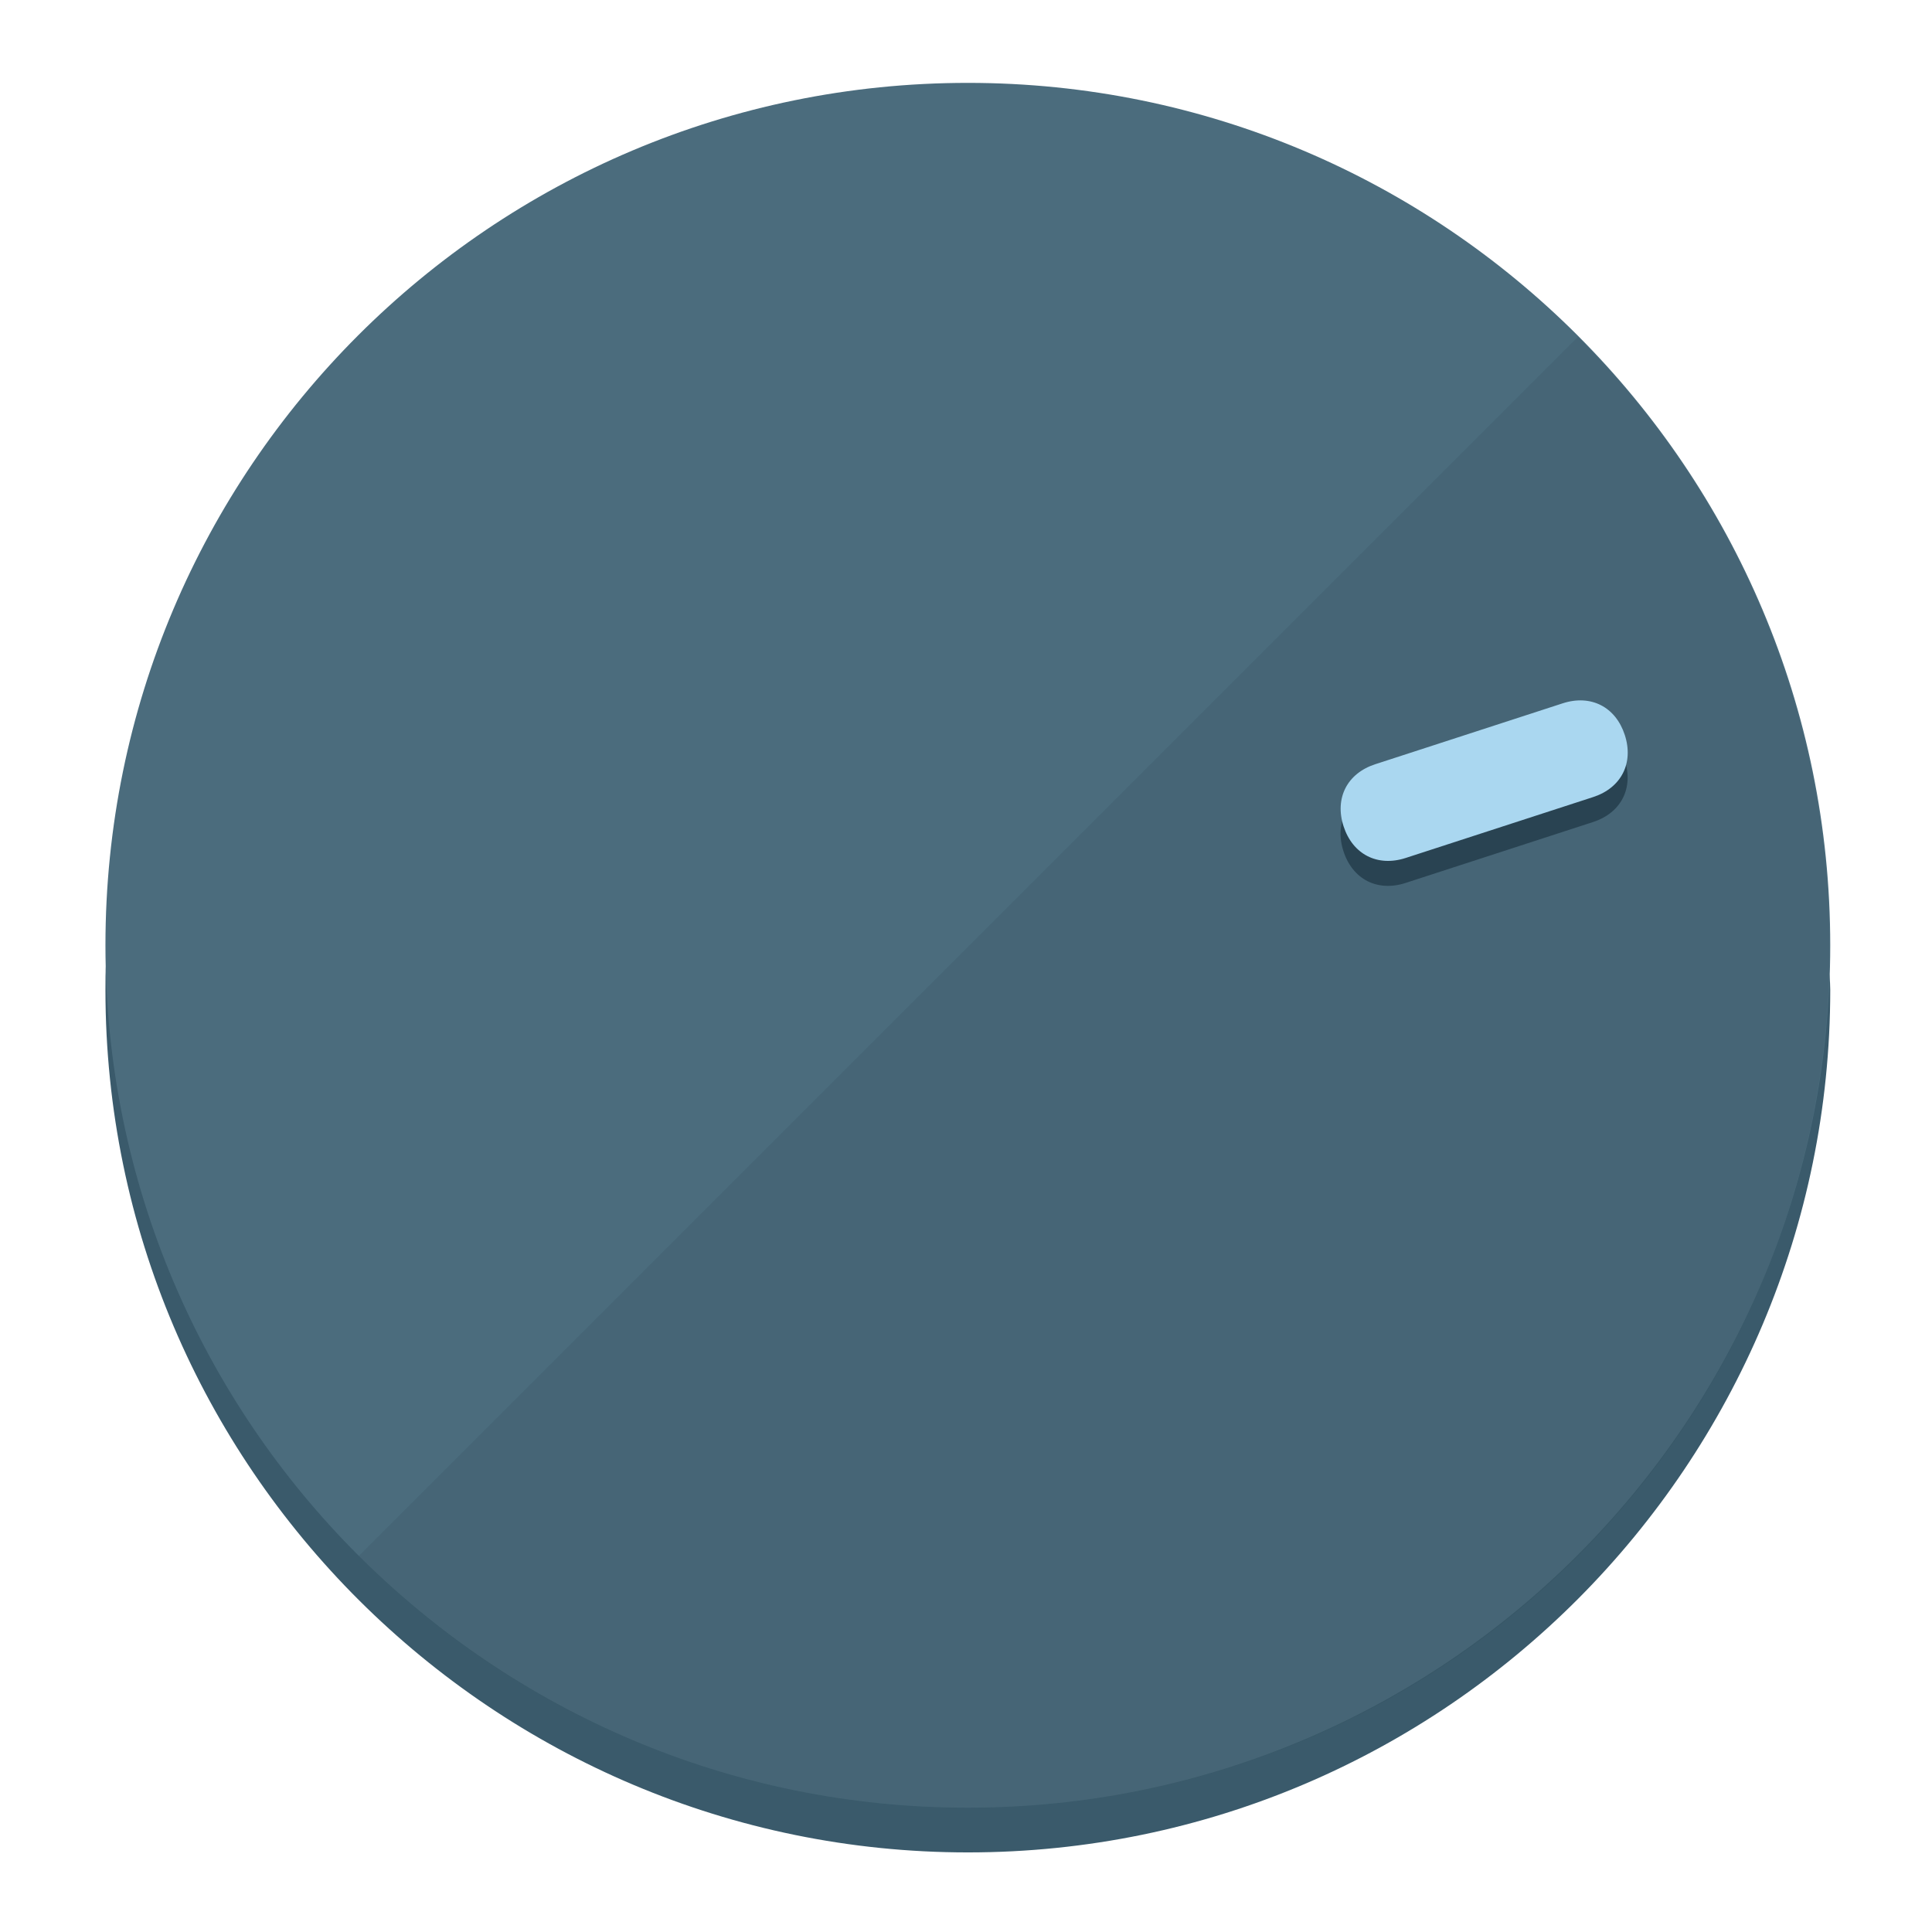
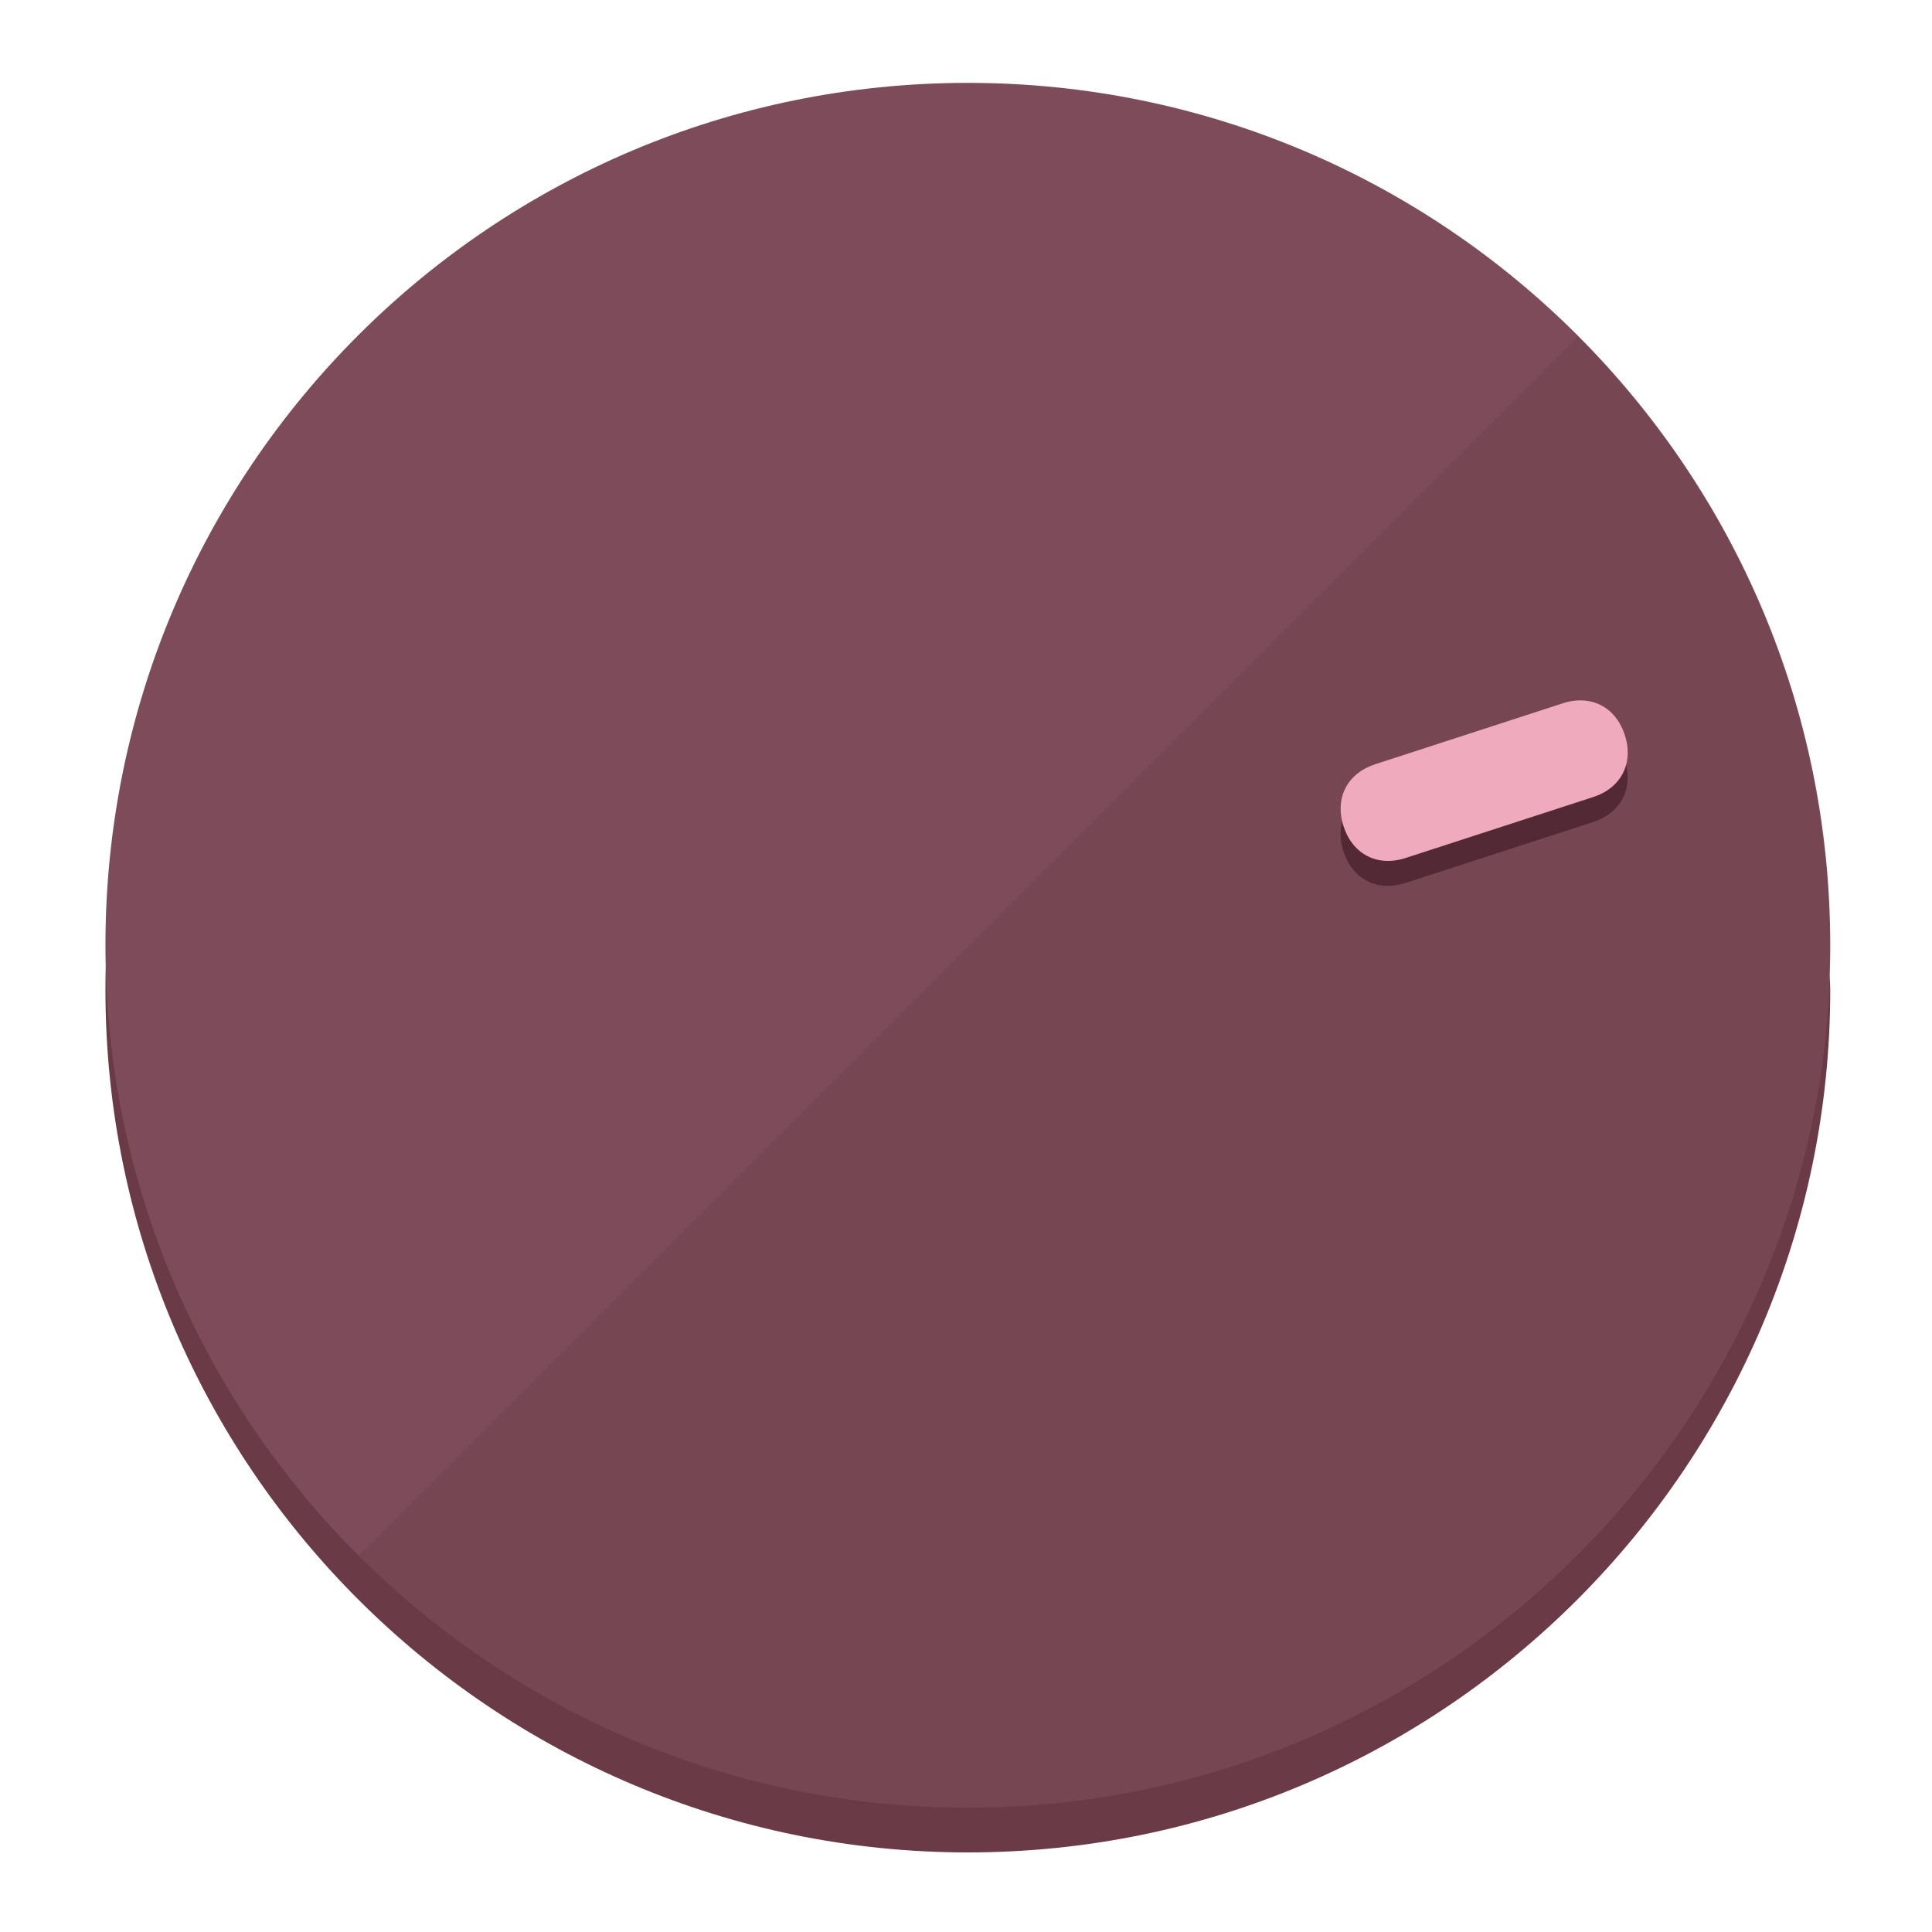
<svg xmlns="http://www.w3.org/2000/svg" height="120px" width="120px" version="1.1" id="Layer_1" viewBox="0 0 496.8 496.8" xml:space="preserve">
  <defs id="defs23" />
  <g id="g3158">
-     <path style="display:inline;fill:#3A5A6B;fill-opacity:1;stroke-width:1.584" d="m 248.875,445.92 c 116.582,0 212.89,-91.238 220.493,-205.286 0,5.069 1.267,8.87 1.267,13.939 0,121.651 -98.842,221.76 -221.76,221.76 -121.651,0 -221.76,-98.842 -221.76,-221.76 0,-5.069 0,-8.87 1.267,-13.939 7.603,114.048 103.91,205.286 220.493,205.286 z" id="path8" />
-     <circle style="display:inline;fill:#4B6C7D;fill-opacity:1;stroke-width:1.584" cx="248.875" cy="243.071" r="221.76" id="circle12" />
-     <path style="display:inline;fill:#294352;fill-opacity:0.154;stroke-width:1.587" d="m 405.744,86.606 c 86.308,86.308 86.308,227.193 0,313.5 -86.308,86.308 -227.193,86.308 -313.5,0" id="path14" />
+     <path style="display:inline;fill:#6B3A47;fill-opacity:1;stroke-width:1.584" d="m 248.875,445.92 c 116.582,0 212.89,-91.238 220.493,-205.286 0,5.069 1.267,8.87 1.267,13.939 0,121.651 -98.842,221.76 -221.76,221.76 -121.651,0 -221.76,-98.842 -221.76,-221.76 0,-5.069 0,-8.87 1.267,-13.939 7.603,114.048 103.91,205.286 220.493,205.286 z" id="path8" />
+     <circle style="display:inline;fill:#7D4B59;fill-opacity:1;stroke-width:1.584" cx="248.875" cy="243.071" r="221.76" id="circle12" />
+     <path style="display:inline;fill:#522934;fill-opacity:0.154;stroke-width:1.587" d="m 405.744,86.606 c 86.308,86.308 86.308,227.193 0,313.5 -86.308,86.308 -227.193,86.308 -313.5,0" id="path14" />
  </g>
  <g id="g3198">
    <circle style="display:none;fill:#000000;fill-opacity:0;stroke-width:1.584" cx="308.441" cy="-161.035" r="221.76" id="circle12-3" transform="rotate(72)" />
-     <path style="display:inline;fill:#294352;fill-opacity:1;stroke-width:1.584" d="m 361.436,227.043 c -7.231,2.35 -13.618,-0.905 -15.968,-8.136 v 0 c -2.35,-7.231 0.905,-13.618 8.136,-15.968 l 48.207,-15.663 c 7.231,-2.349 13.618,0.905 15.968,8.136 v 0 c 2.35,7.231 -0.905,13.618 -8.136,15.968 z" id="path3789" />
-     <path style="display:inline;fill:#AAD7F0;stroke-width:1.584" d="m 361.461,220.621 c -7.231,2.349 -13.618,-0.905 -15.968,-8.136 v 0 c -2.35,-7.231 0.905,-13.618 8.136,-15.968 l 48.207,-15.663 c 7.231,-2.35 13.618,0.905 15.968,8.136 v 0 c 2.35,7.231 -0.905,13.618 -8.136,15.968 z" id="path915" />
+     <path style="display:inline;fill:#522934;fill-opacity:1;stroke-width:1.584" d="m 361.436,227.043 c -7.231,2.35 -13.618,-0.905 -15.968,-8.136 v 0 c -2.35,-7.231 0.905,-13.618 8.136,-15.968 l 48.207,-15.663 c 7.231,-2.349 13.618,0.905 15.968,8.136 v 0 c 2.35,7.231 -0.905,13.618 -8.136,15.968 z" id="path3789" />
+     <path style="display:inline;fill:#F0AABD;stroke-width:1.584" d="m 361.461,220.621 c -7.231,2.349 -13.618,-0.905 -15.968,-8.136 v 0 c -2.35,-7.231 0.905,-13.618 8.136,-15.968 l 48.207,-15.663 c 7.231,-2.35 13.618,0.905 15.968,8.136 v 0 c 2.35,7.231 -0.905,13.618 -8.136,15.968 z" id="path915" />
  </g>
</svg>
